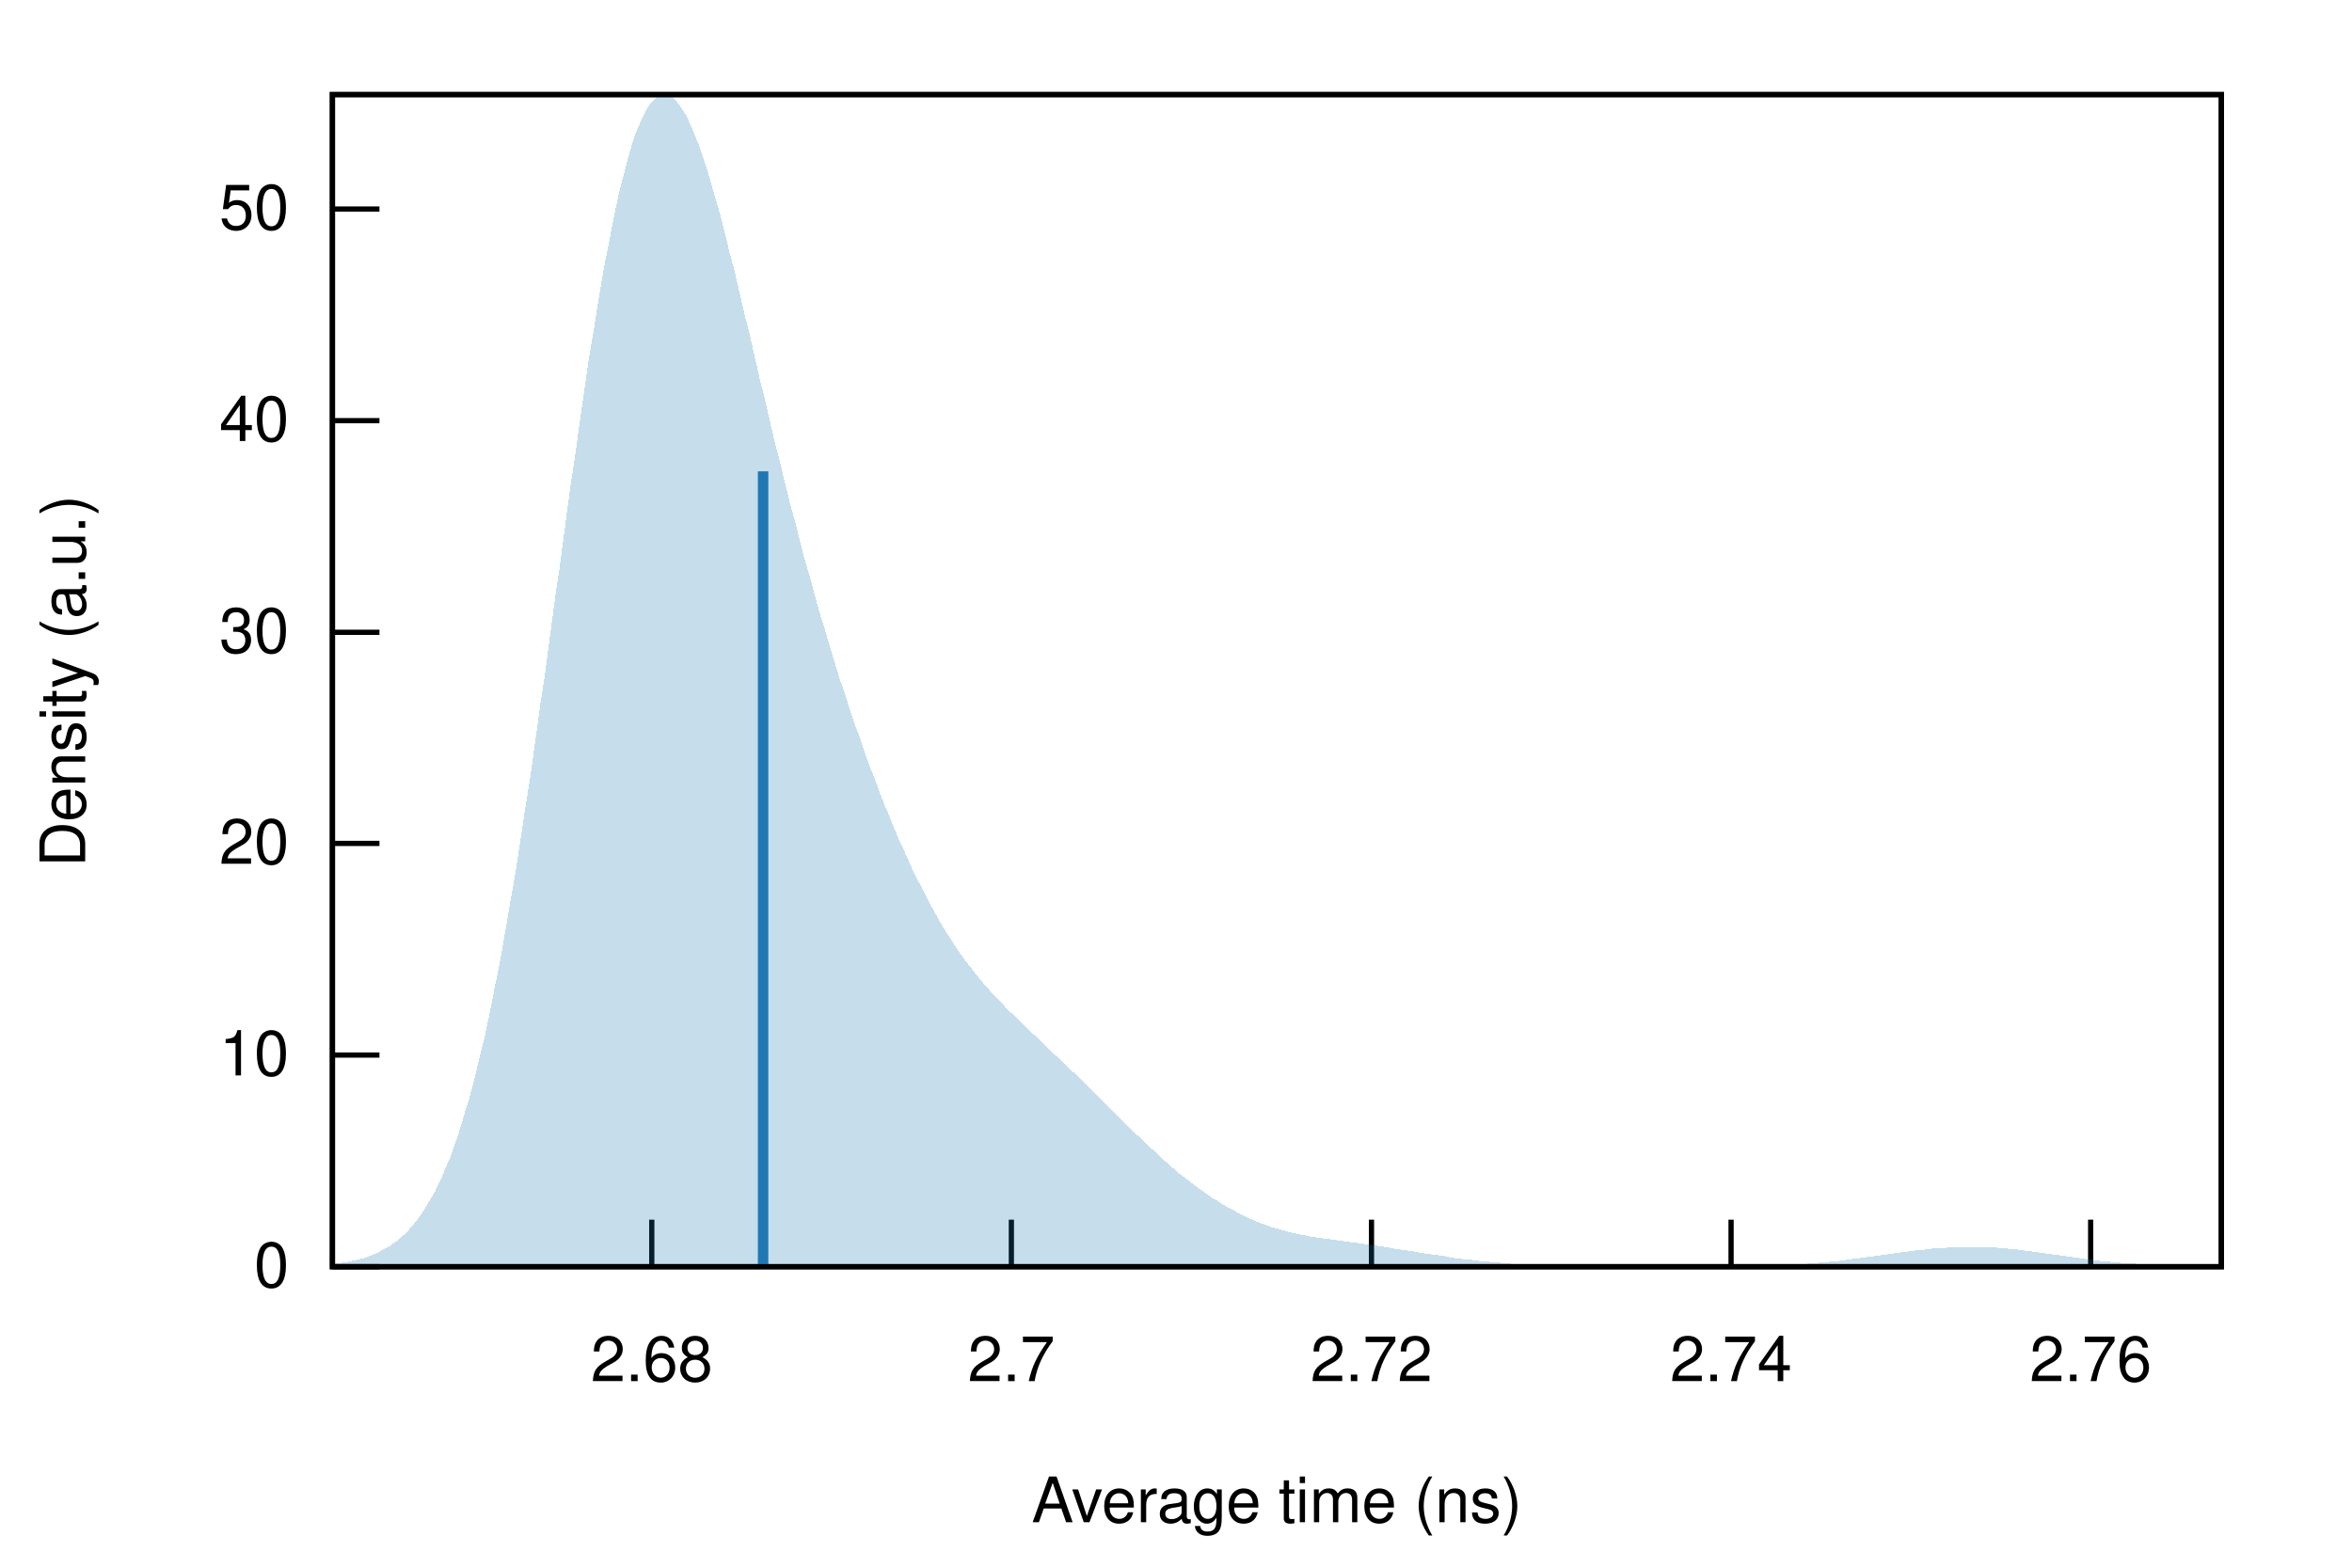
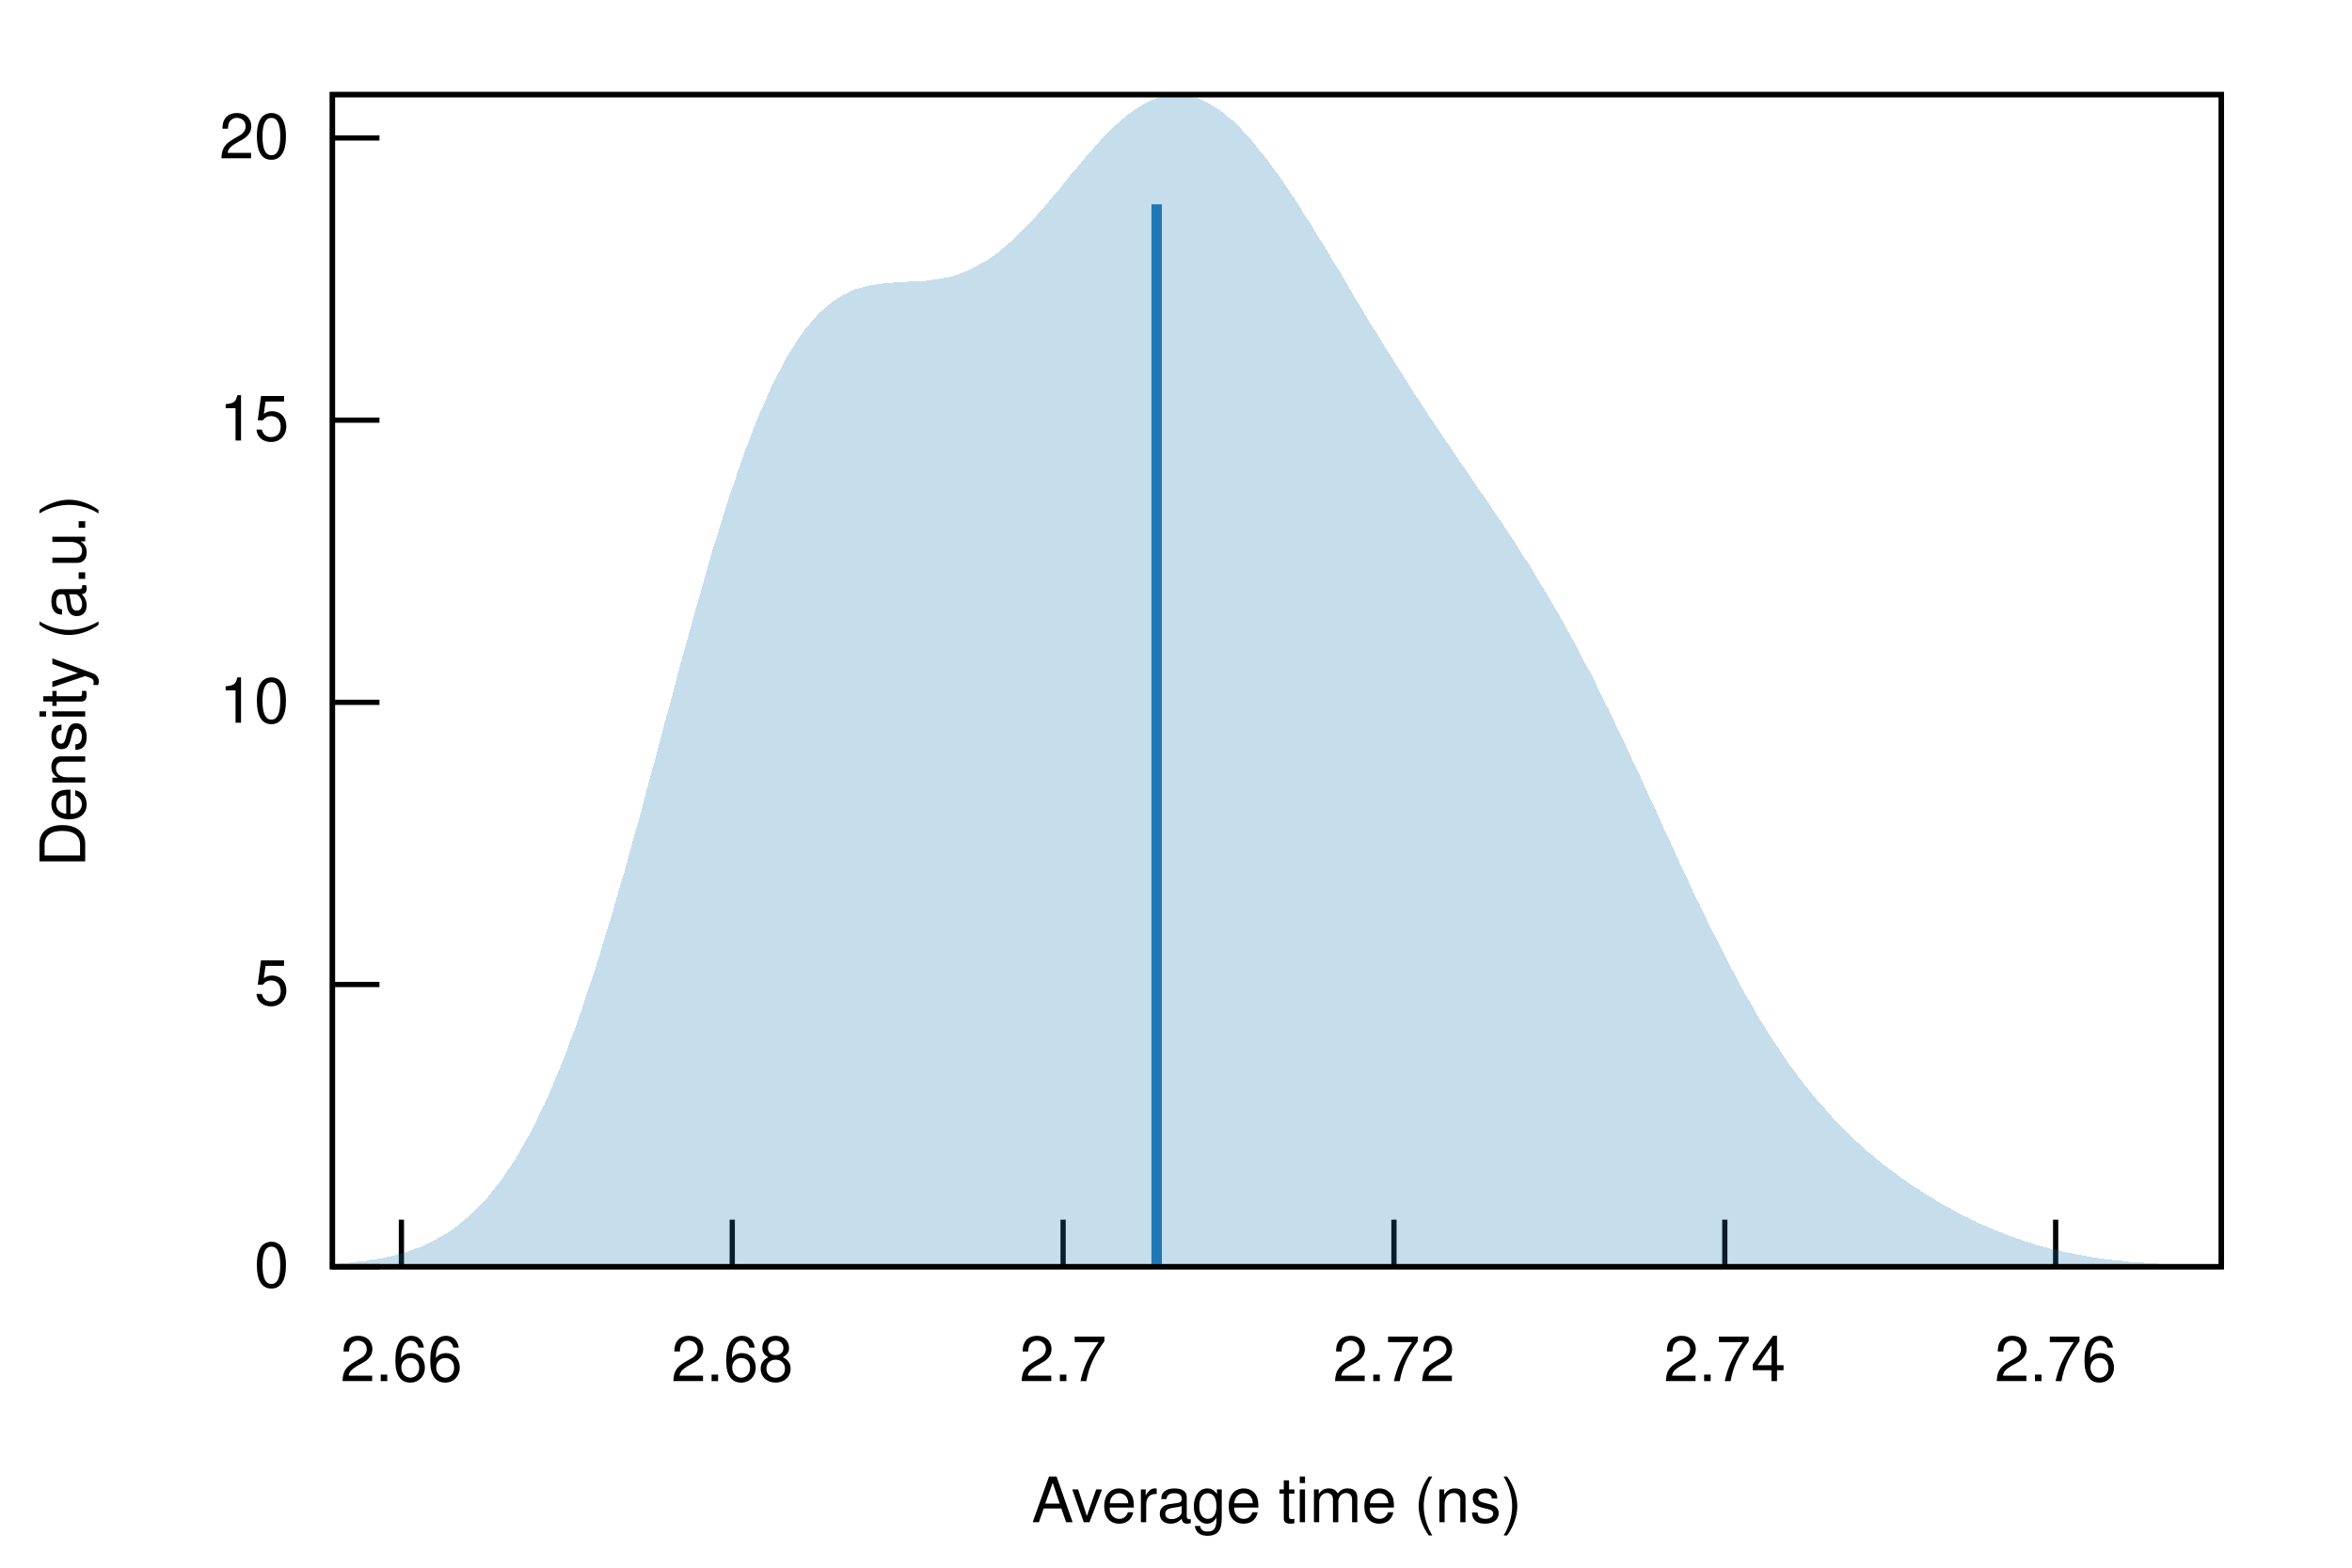
<svg xmlns="http://www.w3.org/2000/svg" xmlns:xlink="http://www.w3.org/1999/xlink" viewBox="0 0 450 300">
  <g id="gnuplot_canvas">
    <rect x="0" y="0" width="450" height="300" fill="none" />
    <defs>
      <circle id="gpDot" r="0.5" stroke-width="0.5" />
      <path id="gpPt0" stroke-width="0.222" stroke="currentColor" d="M-1,0 h2 M0,-1 v2" />
      <path id="gpPt1" stroke-width="0.222" stroke="currentColor" d="M-1,-1 L1,1 M1,-1 L-1,1" />
      <path id="gpPt2" stroke-width="0.222" stroke="currentColor" d="M-1,0 L1,0 M0,-1 L0,1 M-1,-1 L1,1 M-1,1 L1,-1" />
      <rect id="gpPt3" stroke-width="0.222" stroke="currentColor" x="-1" y="-1" width="2" height="2" />
      <rect id="gpPt4" stroke-width="0.222" stroke="currentColor" fill="currentColor" x="-1" y="-1" width="2" height="2" />
      <circle id="gpPt5" stroke-width="0.222" stroke="currentColor" cx="0" cy="0" r="1" />
      <use xlink:href="#gpPt5" id="gpPt6" fill="currentColor" stroke="none" />
      <path id="gpPt7" stroke-width="0.222" stroke="currentColor" d="M0,-1.33 L-1.33,0.67 L1.33,0.67 z" />
      <use xlink:href="#gpPt7" id="gpPt8" fill="currentColor" stroke="none" />
      <use xlink:href="#gpPt7" id="gpPt9" stroke="currentColor" transform="rotate(180)" />
      <use xlink:href="#gpPt9" id="gpPt10" fill="currentColor" stroke="none" />
      <use xlink:href="#gpPt3" id="gpPt11" stroke="currentColor" transform="rotate(45)" />
      <use xlink:href="#gpPt11" id="gpPt12" fill="currentColor" stroke="none" />
      <path id="gpPt13" stroke-width="0.222" stroke="currentColor" d="M0,1.330 L1.265,0.411 L0.782,-1.067 L-0.782,-1.076 L-1.265,0.411 z" />
      <use xlink:href="#gpPt13" id="gpPt14" fill="currentColor" stroke="none" />
      <filter id="textbox" filterUnits="objectBoundingBox" x="0" y="0" height="1" width="1">
        <feFlood flood-color="white" flood-opacity="1" result="bgnd" />
        <feComposite in="SourceGraphic" in2="bgnd" operator="atop" />
      </filter>
      <filter id="greybox" filterUnits="objectBoundingBox" x="0" y="0" height="1" width="1">
        <feFlood flood-color="lightgrey" flood-opacity="1" result="grey" />
        <feComposite in="SourceGraphic" in2="grey" operator="atop" />
      </filter>
    </defs>
    <g fill="none" color="white" stroke="currentColor" stroke-width="1.00" stroke-linecap="butt" stroke-linejoin="miter">
</g>
    <g fill="none" color="black" stroke="currentColor" stroke-width="1.00" stroke-linecap="butt" stroke-linejoin="miter">
      <path stroke="black" d="M63.6,242.4 L72.6,242.4  " />
      <g transform="translate(55.3,246.3)" stroke="none" fill="black" font-family="Helvetica" font-size="12.00" text-anchor="end">
        <text>
          <tspan font-family="Helvetica"> 0</tspan>
        </text>
      </g>
    </g>
    <g fill="none" color="black" stroke="currentColor" stroke-width="1.00" stroke-linecap="butt" stroke-linejoin="miter">
-       <path stroke="black" d="M63.6,201.9 L72.6,201.9  " />
-       <g transform="translate(55.3,205.8)" stroke="none" fill="black" font-family="Helvetica" font-size="12.00" text-anchor="end">
+       <path stroke="black" d="M63.6,188.4 L72.6,188.4  " />
+       <g transform="translate(55.3,192.3)" stroke="none" fill="black" font-family="Helvetica" font-size="12.00" text-anchor="end">
+         <text>
+           <tspan font-family="Helvetica"> 5</tspan>
+         </text>
+       </g>
+     </g>
+     <g fill="none" color="black" stroke="currentColor" stroke-width="1.00" stroke-linecap="butt" stroke-linejoin="miter">
+       <path stroke="black" d="M63.6,134.4 L72.6,134.4  " />
+       <g transform="translate(55.3,138.3)" stroke="none" fill="black" font-family="Helvetica" font-size="12.00" text-anchor="end">
        <text>
          <tspan font-family="Helvetica"> 10</tspan>
        </text>
      </g>
    </g>
    <g fill="none" color="black" stroke="currentColor" stroke-width="1.00" stroke-linecap="butt" stroke-linejoin="miter">
-       <path stroke="black" d="M63.6,161.4 L72.6,161.4  " />
-       <g transform="translate(55.3,165.3)" stroke="none" fill="black" font-family="Helvetica" font-size="12.00" text-anchor="end">
+       <path stroke="black" d="M63.6,80.4 L72.6,80.4  " />
+       <g transform="translate(55.3,84.3)" stroke="none" fill="black" font-family="Helvetica" font-size="12.00" text-anchor="end">
+         <text>
+           <tspan font-family="Helvetica"> 15</tspan>
+         </text>
+       </g>
+     </g>
+     <g fill="none" color="black" stroke="currentColor" stroke-width="1.00" stroke-linecap="butt" stroke-linejoin="miter">
+       <path stroke="black" d="M63.6,26.4 L72.6,26.4  " />
+       <g transform="translate(55.3,30.3)" stroke="none" fill="black" font-family="Helvetica" font-size="12.00" text-anchor="end">
        <text>
          <tspan font-family="Helvetica"> 20</tspan>
        </text>
      </g>
    </g>
    <g fill="none" color="black" stroke="currentColor" stroke-width="1.00" stroke-linecap="butt" stroke-linejoin="miter">
-       <path stroke="black" d="M63.6,121.0 L72.6,121.0  " />
-       <g transform="translate(55.3,124.9)" stroke="none" fill="black" font-family="Helvetica" font-size="12.00" text-anchor="end">
+       <path stroke="black" d="M76.8,242.4 L76.8,233.4  " />
+       <g transform="translate(76.8,264.3)" stroke="none" fill="black" font-family="Helvetica" font-size="12.00" text-anchor="middle">
        <text>
-           <tspan font-family="Helvetica"> 30</tspan>
+           <tspan font-family="Helvetica"> 2.66</tspan>
        </text>
      </g>
    </g>
    <g fill="none" color="black" stroke="currentColor" stroke-width="1.00" stroke-linecap="butt" stroke-linejoin="miter">
-       <path stroke="black" d="M63.6,80.5 L72.6,80.5  " />
-       <g transform="translate(55.3,84.4)" stroke="none" fill="black" font-family="Helvetica" font-size="12.00" text-anchor="end">
-         <text>
-           <tspan font-family="Helvetica"> 40</tspan>
-         </text>
-       </g>
-     </g>
-     <g fill="none" color="black" stroke="currentColor" stroke-width="1.00" stroke-linecap="butt" stroke-linejoin="miter">
-       <path stroke="black" d="M63.6,40.0 L72.6,40.0  " />
-       <g transform="translate(55.3,43.9)" stroke="none" fill="black" font-family="Helvetica" font-size="12.00" text-anchor="end">
-         <text>
-           <tspan font-family="Helvetica"> 50</tspan>
-         </text>
-       </g>
-     </g>
-     <g fill="none" color="black" stroke="currentColor" stroke-width="1.00" stroke-linecap="butt" stroke-linejoin="miter">
-       <path stroke="black" d="M124.7,242.4 L124.7,233.4  " />
-       <g transform="translate(124.7,264.3)" stroke="none" fill="black" font-family="Helvetica" font-size="12.00" text-anchor="middle">
+       <path stroke="black" d="M140.1,242.4 L140.1,233.4  " />
+       <g transform="translate(140.1,264.3)" stroke="none" fill="black" font-family="Helvetica" font-size="12.00" text-anchor="middle">
        <text>
          <tspan font-family="Helvetica"> 2.68</tspan>
        </text>
      </g>
    </g>
    <g fill="none" color="black" stroke="currentColor" stroke-width="1.00" stroke-linecap="butt" stroke-linejoin="miter">
-       <path stroke="black" d="M193.5,242.4 L193.5,233.4  " />
-       <g transform="translate(193.5,264.3)" stroke="none" fill="black" font-family="Helvetica" font-size="12.00" text-anchor="middle">
+       <path stroke="black" d="M203.4,242.4 L203.4,233.4  " />
+       <g transform="translate(203.4,264.3)" stroke="none" fill="black" font-family="Helvetica" font-size="12.00" text-anchor="middle">
        <text>
          <tspan font-family="Helvetica"> 2.7</tspan>
        </text>
      </g>
    </g>
    <g fill="none" color="black" stroke="currentColor" stroke-width="1.00" stroke-linecap="butt" stroke-linejoin="miter">
-       <path stroke="black" d="M262.4,242.4 L262.4,233.4  " />
-       <g transform="translate(262.4,264.3)" stroke="none" fill="black" font-family="Helvetica" font-size="12.00" text-anchor="middle">
+       <path stroke="black" d="M266.7,242.4 L266.7,233.4  " />
+       <g transform="translate(266.7,264.3)" stroke="none" fill="black" font-family="Helvetica" font-size="12.00" text-anchor="middle">
        <text>
          <tspan font-family="Helvetica"> 2.72</tspan>
        </text>
      </g>
    </g>
    <g fill="none" color="black" stroke="currentColor" stroke-width="1.00" stroke-linecap="butt" stroke-linejoin="miter">
-       <path stroke="black" d="M331.2,242.4 L331.2,233.4  " />
-       <g transform="translate(331.2,264.3)" stroke="none" fill="black" font-family="Helvetica" font-size="12.00" text-anchor="middle">
+       <path stroke="black" d="M330.0,242.4 L330.0,233.4  " />
+       <g transform="translate(330.0,264.3)" stroke="none" fill="black" font-family="Helvetica" font-size="12.00" text-anchor="middle">
        <text>
          <tspan font-family="Helvetica"> 2.74</tspan>
        </text>
      </g>
    </g>
    <g fill="none" color="black" stroke="currentColor" stroke-width="1.00" stroke-linecap="butt" stroke-linejoin="miter">
-       <path stroke="black" d="M400.0,242.4 L400.0,233.4  " />
-       <g transform="translate(400.0,264.3)" stroke="none" fill="black" font-family="Helvetica" font-size="12.00" text-anchor="middle">
+       <path stroke="black" d="M393.3,242.4 L393.3,233.4  " />
+       <g transform="translate(393.3,264.3)" stroke="none" fill="black" font-family="Helvetica" font-size="12.00" text-anchor="middle">
        <text>
          <tspan font-family="Helvetica"> 2.76</tspan>
        </text>
      </g>
    </g>
    <g fill="none" color="black" stroke="currentColor" stroke-width="1.00" stroke-linecap="butt" stroke-linejoin="miter">
</g>
    <g fill="none" color="black" stroke="currentColor" stroke-width="1.00" stroke-linecap="butt" stroke-linejoin="miter">
      <path stroke="black" d="M63.6,18.1 L63.6,242.4 L425.0,242.4 L425.0,18.1 L63.6,18.1 Z  " />
    </g>
    <g fill="none" color="black" stroke="currentColor" stroke-width="1.00" stroke-linecap="butt" stroke-linejoin="miter">
      <g transform="translate(16.3,130.3) rotate(270)" stroke="none" fill="black" font-family="Helvetica" font-size="12.00" text-anchor="middle">
        <text>
          <tspan font-family="Helvetica">Density (a.u.)</tspan>
        </text>
      </g>
    </g>
    <g fill="none" color="black" stroke="currentColor" stroke-width="1.00" stroke-linecap="butt" stroke-linejoin="miter">
      <g transform="translate(244.3,291.3)" stroke="none" fill="black" font-family="Helvetica" font-size="12.00" text-anchor="middle">
        <text>
          <tspan font-family="Helvetica">Average time (ns)</tspan>
        </text>
      </g>
    </g>
    <g fill="none" color="black" stroke="currentColor" stroke-width="1.00" stroke-linecap="butt" stroke-linejoin="miter">
</g>
    <g id="gnuplot_plot_1">
      <g fill="none" color="black" stroke="currentColor" stroke-width="1.00" stroke-linecap="butt" stroke-linejoin="miter">
        <g stroke="none" shape-rendering="crispEdges">
-           <polygon fill="rgb( 31, 120, 180)" fill-opacity="0.25" points="63.6,241.9 64.3,241.8 65.0,241.7 65.8,241.6 66.5,241.5 67.2,241.3 67.9,241.2 68.7,241.0 69.4,240.8 70.1,240.6 70.8,240.3 71.6,240.0 72.3,239.7 73.0,239.3 73.7,238.9 74.5,238.5 75.2,238.0 75.9,237.5 76.6,236.8 77.4,236.2 78.1,235.5 78.8,234.7 79.5,233.8 80.3,232.8 81.0,231.8 81.7,230.6 82.4,229.4 83.2,228.1 83.9,226.6 84.6,225.1 85.3,223.4 86.1,221.6 86.8,219.6 87.5,217.6 88.2,215.4 88.9,213.0 89.7,210.5 90.4,207.9 91.1,205.1 91.8,202.1 92.6,199.0 93.3,195.7 94.0,192.3 94.7,188.7 95.5,184.9 96.2,181.0 96.9,176.9 97.6,172.7 98.4,168.4 99.1,163.9 99.8,159.3 100.5,154.6 101.3,149.7 102.0,144.8 102.7,139.8 103.4,134.6 104.2,129.5 104.9,124.2 105.6,119.0 106.3,113.7 107.1,108.4 107.8,103.1 108.5,97.8 109.2,92.6 110.0,87.5 110.7,82.4 111.4,77.4 112.1,72.5 112.8,67.8 113.6,63.2 114.3,58.7 115.0,54.5 115.7,50.4 116.5,46.5 117.2,42.8 117.9,39.4 118.6,36.2 119.4,33.2 120.1,30.5 120.8,28.0 121.5,25.8 122.3,23.9 123.0,22.3 123.7,20.9 124.4,19.8 125.2,19.0 125.9,18.4 126.6,18.1 127.3,18.1 128.1,18.3 128.8,18.8 129.5,19.5 130.2,20.4 131.0,21.6 131.7,23.0 132.4,24.5 133.1,26.3 133.9,28.2 134.6,30.3 135.3,32.5 136.0,34.9 136.7,37.4 137.5,40.0 138.2,42.7 138.9,45.5 139.6,48.4 140.4,51.3 141.1,54.3 141.8,57.3 142.5,60.4 143.3,63.4 144.0,66.5 144.7,69.6 145.4,72.7 146.2,75.8 146.9,78.8 147.6,81.9 148.3,84.9 149.1,87.8 149.8,90.8 150.5,93.7 151.2,96.6 152.0,99.4 152.7,102.2 153.4,104.9 154.1,107.6 154.9,110.2 155.6,112.8 156.3,115.4 157.0,117.9 157.8,120.4 158.5,122.8 159.2,125.1 159.9,127.5 160.6,129.8 161.4,132.0 162.1,134.2 162.8,136.4 163.5,138.5 164.3,140.6 165.0,142.7 165.7,144.7 166.4,146.7 167.2,148.6 167.9,150.5 168.6,152.4 169.3,154.2 170.1,156.0 170.8,157.8 171.5,159.5 172.2,161.2 173.0,162.8 173.7,164.4 174.4,166.0 175.1,167.5 175.9,169.0 176.6,170.4 177.3,171.8 178.0,173.2 178.8,174.5 179.5,175.8 180.2,177.0 180.9,178.2 181.7,179.4 182.4,180.5 183.1,181.6 183.8,182.6 184.5,183.6 185.3,184.6 186.0,185.5 186.7,186.4 187.4,187.3 188.2,188.2 188.9,189.0 189.6,189.8 190.3,190.6 191.1,191.4 191.8,192.1 192.5,192.9 193.2,193.6 194.0,194.3 194.7,195.0 195.4,195.7 196.1,196.4 196.9,197.1 197.6,197.8 198.3,198.4 199.0,199.1 199.8,199.8 200.5,200.5 201.2,201.2 201.9,201.9 202.7,202.6 203.4,203.3 204.1,204.0 204.8,204.7 205.6,205.4 206.3,206.1 207.0,206.8 207.7,207.5 208.4,208.2 209.2,208.9 209.9,209.7 210.6,210.4 211.3,211.1 212.1,211.8 212.8,212.6 213.5,213.3 214.2,214.0 215.0,214.7 215.7,215.4 216.4,216.1 217.1,216.8 217.9,217.5 218.6,218.2 219.3,218.9 220.0,219.6 220.8,220.2 221.5,220.9 222.2,221.6 222.9,222.2 223.7,222.8 224.4,223.5 225.1,224.1 225.8,224.7 226.6,225.3 227.3,225.8 228.0,226.4 228.7,226.9 229.5,227.5 230.2,228.0 230.9,228.5 231.6,229.0 232.3,229.5 233.1,229.9 233.8,230.4 234.5,230.8 235.2,231.2 236.0,231.6 236.7,232.0 237.4,232.4 238.1,232.7 238.9,233.1 239.6,233.4 240.3,233.7 241.0,234.0 241.8,234.3 242.5,234.5 243.2,234.8 243.9,235.0 244.7,235.2 245.4,235.4 246.1,235.6 246.8,235.8 247.6,236.0 248.3,236.1 249.0,236.3 249.7,236.4 250.5,236.6 251.2,236.7 251.9,236.8 252.6,236.9 253.4,237.0 254.1,237.1 254.8,237.2 255.5,237.3 256.3,237.4 257.0,237.5 257.7,237.6 258.4,237.7 259.1,237.8 259.9,237.9 260.6,238.0 261.3,238.1 262.0,238.2 262.8,238.3 263.5,238.4 264.2,238.5 264.9,238.6 265.7,238.7 266.4,238.9 267.1,239.0 267.8,239.1 268.6,239.2 269.3,239.3 270.0,239.4 270.7,239.5 271.5,239.7 272.2,239.8 272.9,239.9 273.6,240.0 274.4,240.1 275.1,240.2 275.8,240.3 276.5,240.4 277.3,240.6 278.0,240.7 278.7,240.8 279.4,240.9 280.2,241.0 280.9,241.0 281.6,241.1 282.3,241.2 283.0,241.3 283.8,241.4 284.5,241.4 285.2,241.5 285.9,241.6 286.7,241.6 287.4,241.7 288.1,241.8 288.8,241.8 289.6,241.9 290.3,241.9 291.0,242.0 291.7,242.0 292.5,242.0 293.2,242.1 293.9,242.1 294.6,242.1 295.4,242.2 296.1,242.2 296.8,242.2 297.5,242.2 298.3,242.2 299.0,242.3 299.7,242.3 300.4,242.3 301.2,242.3 301.9,242.3 302.6,242.3 303.3,242.3 304.1,242.3 304.8,242.3 305.5,242.4 306.2,242.4 306.9,242.4 307.7,242.4 308.4,242.4 309.1,242.4 309.8,242.4 310.6,242.4 311.3,242.4 312.0,242.4 312.7,242.4 313.5,242.4 314.2,242.4 314.9,242.4 315.6,242.4 316.4,242.4 317.1,242.4 317.8,242.4 318.5,242.4 319.3,242.4 320.0,242.4 320.7,242.4 321.4,242.4 322.2,242.4 322.9,242.4 323.6,242.4 324.3,242.4 325.1,242.4 325.8,242.4 326.5,242.4 327.2,242.4 328.0,242.4 328.7,242.4 329.4,242.4 330.1,242.3 330.8,242.3 331.6,242.3 332.3,242.3 333.0,242.3 333.7,242.3 334.5,242.3 335.2,242.3 335.9,242.3 336.6,242.2 337.4,242.2 338.1,242.2 338.8,242.2 339.5,242.1 340.3,242.1 341.0,242.1 341.7,242.1 342.4,242.0 343.2,242.0 343.9,241.9 344.6,241.9 345.3,241.9 346.1,241.8 346.8,241.7 347.5,241.7 348.2,241.6 349.0,241.6 349.7,241.5 350.4,241.4 351.1,241.4 351.9,241.3 352.6,241.2 353.3,241.1 354.0,241.0 354.7,240.9 355.5,240.8 356.2,240.7 356.9,240.6 357.6,240.5 358.4,240.4 359.1,240.3 359.8,240.2 360.5,240.1 361.3,240.0 362.0,239.9 362.7,239.8 363.4,239.7 364.2,239.6 364.9,239.5 365.6,239.4 366.3,239.3 367.1,239.2 367.8,239.2 368.5,239.1 369.2,239.0 370.0,238.9 370.7,238.9 371.4,238.8 372.1,238.8 372.9,238.7 373.6,238.7 374.3,238.6 375.0,238.6 375.8,238.6 376.5,238.6 377.2,238.6 377.9,238.6 378.6,238.6 379.4,238.6 380.1,238.7 380.8,238.7 381.5,238.7 382.3,238.8 383.0,238.9 383.7,238.9 384.4,239.0 385.2,239.1 385.9,239.1 386.6,239.2 387.3,239.3 388.1,239.4 388.8,239.5 389.5,239.6 390.2,239.7 391.0,239.8 391.7,239.9 392.4,240.0 393.1,240.1 393.9,240.2 394.6,240.3 395.3,240.4 396.0,240.5 396.8,240.6 397.5,240.7 398.2,240.8 398.9,240.9 399.7,241.0 400.4,241.1 401.1,241.2 401.8,241.3 402.5,241.3 403.3,241.4 404.0,241.5 404.7,241.6 405.4,241.6 406.2,241.7 406.9,241.7 407.6,241.8 408.3,241.8 409.1,241.9 409.8,241.9 410.5,242.0 411.2,242.0 412.0,242.1 412.7,242.1 413.4,242.1 414.1,242.1 414.9,242.2 415.6,242.2 416.3,242.2 417.0,242.2 417.8,242.3 418.5,242.3 419.2,242.3 419.9,242.3 420.7,242.3 421.4,242.3 422.1,242.3 422.8,242.3 423.6,242.3 424.3,242.4 425.0,242.4 425.0,242.4 424.3,242.4 423.6,242.4 422.8,242.4 422.1,242.4 421.4,242.4 420.7,242.4 419.9,242.4 419.2,242.4 418.5,242.4 417.8,242.4 417.0,242.4 416.3,242.4 415.6,242.4 414.9,242.4 414.1,242.4 413.4,242.4 412.7,242.4 412.0,242.4 411.2,242.4 410.5,242.4 409.8,242.4 409.1,242.4 408.3,242.4 407.6,242.4 406.9,242.4 406.2,242.4 405.4,242.4 404.7,242.4 404.0,242.4 403.3,242.4 402.5,242.4 401.8,242.4 401.1,242.4 400.4,242.4 399.7,242.4 398.9,242.4 398.2,242.4 397.5,242.4 396.8,242.4 396.0,242.4 395.3,242.4 394.6,242.4 393.9,242.4 393.1,242.4 392.4,242.4 391.7,242.4 391.0,242.4 390.2,242.4 389.5,242.4 388.8,242.4 388.1,242.4 387.3,242.4 386.6,242.4 385.9,242.4 385.2,242.4 384.4,242.4 383.7,242.4 383.0,242.4 382.3,242.4 381.5,242.4 380.8,242.4 380.1,242.4 379.4,242.4 378.6,242.4 377.9,242.4 377.2,242.4 376.5,242.4 375.8,242.4 375.0,242.4 374.3,242.4 373.6,242.4 372.9,242.4 372.1,242.4 371.4,242.4 370.7,242.4 370.0,242.4 369.2,242.4 368.5,242.4 367.8,242.4 367.1,242.4 366.3,242.4 365.6,242.4 364.9,242.4 364.2,242.4 363.4,242.4 362.7,242.4 362.0,242.4 361.3,242.4 360.5,242.4 359.8,242.4 359.1,242.4 358.4,242.4 357.6,242.4 356.9,242.4 356.2,242.4 355.5,242.4 354.7,242.4 354.0,242.4 353.3,242.4 352.6,242.4 351.9,242.4 351.1,242.4 350.4,242.4 349.7,242.4 349.0,242.4 348.2,242.4 347.5,242.4 346.8,242.4 346.1,242.4 345.3,242.4 344.6,242.4 343.9,242.4 343.2,242.4 342.4,242.4 341.7,242.4 341.0,242.4 340.3,242.4 339.5,242.4 338.8,242.4 338.1,242.4 337.4,242.4 336.6,242.4 335.9,242.4 335.2,242.4 334.5,242.4 333.7,242.4 333.0,242.4 332.3,242.4 331.6,242.4 330.8,242.4 330.1,242.4 329.4,242.4 328.7,242.4 328.0,242.4 327.2,242.4 326.5,242.4 325.8,242.4 325.1,242.4 324.3,242.4 323.6,242.4 322.9,242.4 322.2,242.4 321.4,242.4 320.7,242.4 320.0,242.4 319.3,242.4 318.5,242.4 317.8,242.4 317.1,242.4 316.4,242.4 315.6,242.4 314.9,242.4 314.2,242.4 313.5,242.4 312.7,242.4 312.0,242.4 311.3,242.4 310.6,242.4 309.8,242.4 309.1,242.4 308.4,242.4 307.7,242.4 306.9,242.4 306.2,242.4 305.5,242.4 304.8,242.4 304.1,242.4 303.3,242.4 302.6,242.4 301.9,242.4 301.2,242.4 300.4,242.4 299.7,242.4 299.0,242.4 298.3,242.4 297.5,242.4 296.8,242.4 296.1,242.4 295.4,242.4 294.6,242.4 293.9,242.4 293.2,242.4 292.5,242.4 291.7,242.4 291.0,242.4 290.3,242.4 289.6,242.4 288.8,242.4 288.1,242.4 287.4,242.4 286.7,242.4 285.9,242.4 285.2,242.4 284.5,242.4 283.8,242.4 283.0,242.4 282.3,242.4 281.6,242.4 280.9,242.4 280.2,242.4 279.4,242.4 278.7,242.4 278.0,242.4 277.3,242.4 276.5,242.4 275.8,242.4 275.1,242.4 274.4,242.4 273.6,242.4 272.9,242.4 272.2,242.4 271.5,242.4 270.7,242.4 270.0,242.4 269.3,242.4 268.6,242.4 267.8,242.4 267.1,242.4 266.4,242.4 265.7,242.4 264.9,242.4 264.2,242.4 263.5,242.4 262.8,242.4 262.0,242.4 261.3,242.4 260.6,242.4 259.9,242.4 259.1,242.4 258.4,242.4 257.7,242.4 257.0,242.4 256.3,242.4 255.5,242.4 254.8,242.4 254.1,242.4 253.4,242.4 252.6,242.4 251.9,242.4 251.2,242.4 250.5,242.4 249.7,242.4 249.0,242.4 248.3,242.4 247.6,242.4 246.8,242.4 246.1,242.4 245.4,242.4 244.7,242.4 243.9,242.4 243.2,242.4 242.5,242.4 241.8,242.4 241.0,242.4 240.3,242.4 239.6,242.4 238.9,242.4 238.1,242.4 237.4,242.4 236.7,242.4 236.0,242.4 235.2,242.4 234.5,242.4 233.8,242.4 233.1,242.4 232.3,242.4 231.6,242.4 230.9,242.4 230.2,242.4 229.5,242.4 228.7,242.4 228.0,242.4 227.3,242.4 226.6,242.4 225.8,242.4 225.1,242.4 224.4,242.4 223.7,242.4 222.9,242.4 222.2,242.4 221.5,242.4 220.8,242.4 220.0,242.4 219.3,242.4 218.6,242.4 217.9,242.4 217.1,242.4 216.4,242.4 215.7,242.4 215.0,242.4 214.2,242.4 213.5,242.4 212.8,242.4 212.1,242.4 211.3,242.4 210.6,242.4 209.9,242.4 209.2,242.4 208.4,242.4 207.7,242.4 207.0,242.4 206.3,242.4 205.6,242.4 204.8,242.4 204.1,242.4 203.4,242.4 202.7,242.4 201.9,242.4 201.2,242.4 200.5,242.4 199.8,242.4 199.0,242.4 198.3,242.4 197.6,242.4 196.9,242.4 196.1,242.4 195.4,242.4 194.7,242.4 194.0,242.4 193.2,242.4 192.5,242.4 191.8,242.4 191.1,242.4 190.3,242.4 189.6,242.4 188.9,242.4 188.2,242.4 187.4,242.4 186.7,242.4 186.0,242.4 185.3,242.4 184.5,242.4 183.8,242.4 183.1,242.4 182.4,242.4 181.7,242.4 180.9,242.4 180.2,242.4 179.5,242.4 178.8,242.4 178.0,242.4 177.3,242.4 176.6,242.4 175.9,242.4 175.1,242.4 174.4,242.4 173.7,242.4 173.0,242.4 172.2,242.4 171.5,242.4 170.8,242.4 170.1,242.4 169.3,242.4 168.6,242.4 167.9,242.4 167.2,242.4 166.4,242.4 165.7,242.4 165.0,242.4 164.3,242.4 163.5,242.4 162.8,242.4 162.1,242.4 161.4,242.4 160.6,242.4 159.9,242.4 159.2,242.4 158.5,242.4 157.8,242.4 157.0,242.4 156.3,242.4 155.6,242.4 154.9,242.4 154.1,242.4 153.4,242.4 152.7,242.4 152.0,242.4 151.2,242.4 150.5,242.4 149.8,242.4 149.1,242.4 148.3,242.4 147.6,242.4 146.9,242.4 146.2,242.4 145.4,242.4 144.7,242.4 144.0,242.4 143.3,242.4 142.5,242.4 141.8,242.4 141.1,242.4 140.4,242.4 139.6,242.4 138.9,242.4 138.2,242.4 137.5,242.4 136.7,242.4 136.0,242.4 135.3,242.4 134.6,242.4 133.9,242.4 133.1,242.4 132.4,242.4 131.7,242.4 131.0,242.4 130.2,242.4 129.5,242.4 128.8,242.4 128.1,242.4 127.3,242.4 126.6,242.4 125.9,242.4 125.2,242.4 124.4,242.4 123.7,242.4 123.0,242.4 122.3,242.4 121.5,242.4 120.8,242.4 120.1,242.4 119.4,242.4 118.6,242.4 117.9,242.4 117.2,242.4 116.5,242.4 115.7,242.4 115.0,242.4 114.3,242.4 113.6,242.4 112.8,242.4 112.1,242.4 111.4,242.4 110.7,242.4 110.0,242.4 109.2,242.4 108.5,242.4 107.8,242.4 107.1,242.4 106.3,242.4 105.6,242.4 104.9,242.4 104.2,242.4 103.4,242.4 102.7,242.4 102.0,242.4 101.3,242.4 100.5,242.4 99.8,242.4 99.1,242.4 98.4,242.4 97.6,242.4 96.9,242.4 96.2,242.4 95.5,242.4 94.7,242.4 94.0,242.4 93.3,242.4 92.6,242.4 91.8,242.4 91.1,242.4 90.4,242.4 89.7,242.4 88.9,242.4 88.2,242.4 87.5,242.4 86.8,242.4 86.1,242.4 85.3,242.4 84.6,242.4 83.9,242.4 83.2,242.4 82.4,242.4 81.7,242.4 81.0,242.4 80.3,242.4 79.5,242.4 78.8,242.4 78.1,242.4 77.4,242.4 76.6,242.4 75.9,242.4 75.2,242.4 74.5,242.4 73.7,242.4 73.0,242.4 72.3,242.4 71.6,242.4 70.8,242.4 70.1,242.4 69.4,242.4 68.7,242.4 67.9,242.4 67.2,242.4 66.5,242.4 65.8,242.4 65.0,242.4 64.3,242.4 63.6,242.4 " />
+           <polygon fill="rgb( 31, 120, 180)" fill-opacity="0.25" points="63.6,241.9 64.3,241.9 65.0,241.8 65.8,241.7 66.5,241.7 67.2,241.6 67.9,241.5 68.7,241.4 69.4,241.4 70.1,241.3 70.8,241.1 71.6,241.0 72.3,240.9 73.0,240.8 73.7,240.6 74.5,240.5 75.2,240.3 75.9,240.1 76.6,239.9 77.4,239.7 78.1,239.5 78.8,239.2 79.5,238.9 80.3,238.7 81.0,238.4 81.7,238.0 82.4,237.7 83.2,237.3 83.9,236.9 84.6,236.5 85.3,236.1 86.1,235.6 86.8,235.1 87.5,234.6 88.2,234.0 88.9,233.4 89.7,232.8 90.4,232.1 91.1,231.4 91.8,230.7 92.6,229.9 93.3,229.1 94.0,228.2 94.7,227.3 95.5,226.4 96.2,225.4 96.9,224.3 97.6,223.3 98.4,222.1 99.1,221.0 99.8,219.7 100.5,218.4 101.3,217.1 102.0,215.7 102.7,214.3 103.4,212.8 104.2,211.3 104.9,209.7 105.6,208.0 106.3,206.3 107.1,204.5 107.8,202.7 108.5,200.9 109.2,198.9 110.0,197.0 110.7,194.9 111.4,192.9 112.1,190.7 112.8,188.6 113.6,186.4 114.3,184.1 115.0,181.8 115.7,179.4 116.5,177.0 117.2,174.6 117.9,172.1 118.6,169.6 119.4,167.1 120.1,164.5 120.8,161.9 121.5,159.3 122.3,156.7 123.0,154.0 123.7,151.3 124.4,148.6 125.2,145.9 125.9,143.2 126.6,140.5 127.3,137.8 128.1,135.1 128.8,132.4 129.5,129.7 130.2,127.0 131.0,124.3 131.7,121.7 132.4,119.1 133.1,116.5 133.9,113.9 134.6,111.4 135.3,108.9 136.0,106.4 136.7,104.0 137.5,101.6 138.2,99.3 138.9,97.0 139.6,94.7 140.4,92.6 141.1,90.4 141.8,88.4 142.5,86.3 143.3,84.4 144.0,82.5 144.7,80.7 145.4,78.9 146.2,77.2 146.9,75.6 147.6,74.0 148.3,72.5 149.1,71.1 149.8,69.7 150.5,68.4 151.2,67.2 152.0,66.0 152.7,64.9 153.4,63.9 154.1,62.9 154.9,62.0 155.6,61.2 156.3,60.4 157.0,59.7 157.8,59.0 158.5,58.4 159.2,57.8 159.9,57.3 160.6,56.9 161.4,56.4 162.1,56.1 162.8,55.7 163.5,55.4 164.3,55.2 165.0,55.0 165.7,54.8 166.4,54.6 167.2,54.5 167.9,54.4 168.6,54.3 169.3,54.2 170.1,54.1 170.8,54.1 171.5,54.0 172.2,54.0 173.0,54.0 173.7,53.9 174.4,53.9 175.1,53.9 175.9,53.8 176.6,53.8 177.3,53.7 178.0,53.6 178.8,53.5 179.5,53.4 180.2,53.3 180.9,53.1 181.7,53.0 182.4,52.8 183.1,52.6 183.8,52.3 184.5,52.0 185.3,51.7 186.0,51.4 186.7,51.0 187.4,50.6 188.2,50.2 188.9,49.8 189.6,49.3 190.3,48.8 191.1,48.2 191.8,47.6 192.5,47.0 193.2,46.4 194.0,45.7 194.7,45.0 195.4,44.3 196.1,43.6 196.9,42.8 197.6,42.1 198.3,41.3 199.0,40.4 199.8,39.6 200.5,38.8 201.2,37.9 201.9,37.0 202.7,36.2 203.4,35.3 204.1,34.4 204.8,33.5 205.6,32.7 206.3,31.8 207.0,30.9 207.7,30.1 208.4,29.2 209.2,28.4 209.9,27.6 210.6,26.8 211.3,26.1 212.1,25.3 212.8,24.6 213.5,23.9 214.2,23.3 215.0,22.6 215.7,22.0 216.4,21.5 217.1,21.0 217.9,20.5 218.6,20.0 219.3,19.7 220.0,19.3 220.8,19.0 221.5,18.7 222.2,18.5 222.9,18.3 223.7,18.2 224.4,18.1 225.1,18.1 225.8,18.1 226.6,18.2 227.3,18.3 228.0,18.5 228.7,18.7 229.5,18.9 230.2,19.2 230.9,19.6 231.6,20.0 232.3,20.4 233.1,20.9 233.8,21.4 234.5,22.0 235.2,22.6 236.0,23.2 236.7,23.9 237.4,24.6 238.1,25.4 238.9,26.2 239.6,27.0 240.3,27.9 241.0,28.8 241.8,29.7 242.5,30.6 243.2,31.6 243.9,32.6 244.7,33.6 245.4,34.6 246.1,35.7 246.8,36.8 247.6,37.9 248.3,39.0 249.0,40.1 249.7,41.3 250.5,42.4 251.2,43.6 251.9,44.8 252.6,45.9 253.4,47.1 254.1,48.3 254.8,49.5 255.5,50.7 256.3,51.9 257.0,53.1 257.7,54.3 258.4,55.5 259.1,56.8 259.9,58.0 260.6,59.2 261.3,60.4 262.0,61.6 262.8,62.8 263.5,63.9 264.2,65.1 264.9,66.3 265.7,67.5 266.4,68.6 267.1,69.8 267.8,70.9 268.6,72.1 269.3,73.2 270.0,74.3 270.7,75.5 271.5,76.6 272.2,77.7 272.9,78.8 273.6,79.9 274.4,81.0 275.1,82.1 275.8,83.1 276.5,84.2 277.3,85.3 278.0,86.3 278.7,87.4 279.4,88.5 280.2,89.5 280.9,90.6 281.6,91.6 282.3,92.7 283.0,93.7 283.8,94.8 284.5,95.8 285.2,96.9 285.9,98.0 286.7,99.1 287.4,100.1 288.1,101.2 288.8,102.3 289.6,103.4 290.3,104.5 291.0,105.7 291.7,106.8 292.5,107.9 293.2,109.1 293.9,110.3 294.6,111.5 295.4,112.7 296.1,113.9 296.8,115.1 297.5,116.4 298.3,117.6 299.0,118.9 299.7,120.2 300.4,121.5 301.2,122.9 301.9,124.2 302.6,125.6 303.3,127.0 304.1,128.4 304.8,129.8 305.5,131.2 306.2,132.7 306.9,134.1 307.7,135.6 308.4,137.1 309.1,138.6 309.8,140.1 310.6,141.6 311.3,143.2 312.0,144.7 312.7,146.3 313.5,147.8 314.2,149.4 314.9,151.0 315.6,152.6 316.4,154.1 317.1,155.7 317.8,157.3 318.5,158.9 319.3,160.5 320.0,162.1 320.7,163.6 321.4,165.2 322.2,166.8 322.9,168.3 323.6,169.9 324.3,171.4 325.1,172.9 325.8,174.4 326.5,175.9 327.2,177.4 328.0,178.9 328.7,180.3 329.4,181.7 330.1,183.1 330.8,184.5 331.6,185.9 332.3,187.3 333.0,188.6 333.7,189.9 334.5,191.2 335.2,192.4 335.9,193.7 336.6,194.9 337.4,196.1 338.1,197.3 338.8,198.4 339.5,199.5 340.3,200.6 341.0,201.7 341.7,202.7 342.4,203.8 343.2,204.8 343.9,205.8 344.6,206.7 345.3,207.7 346.1,208.6 346.8,209.5 347.5,210.3 348.2,211.2 349.0,212.0 349.7,212.8 350.4,213.6 351.1,214.4 351.9,215.1 352.6,215.9 353.3,216.6 354.0,217.3 354.7,218.0 355.5,218.7 356.2,219.3 356.9,220.0 357.6,220.6 358.4,221.2 359.1,221.8 359.8,222.4 360.5,223.0 361.3,223.5 362.0,224.1 362.7,224.6 363.4,225.1 364.2,225.7 364.9,226.2 365.6,226.7 366.3,227.2 367.1,227.6 367.8,228.1 368.5,228.6 369.2,229.0 370.0,229.4 370.7,229.9 371.4,230.3 372.1,230.7 372.9,231.1 373.6,231.5 374.3,231.9 375.0,232.3 375.8,232.7 376.5,233.0 377.2,233.4 377.9,233.7 378.6,234.1 379.4,234.4 380.1,234.7 380.8,235.0 381.5,235.3 382.3,235.6 383.0,235.9 383.7,236.2 384.4,236.5 385.2,236.7 385.9,237.0 386.6,237.2 387.3,237.5 388.1,237.7 388.8,237.9 389.5,238.2 390.2,238.4 391.0,238.6 391.7,238.8 392.4,239.0 393.1,239.1 393.9,239.3 394.6,239.5 395.3,239.6 396.0,239.8 396.8,239.9 397.5,240.1 398.2,240.2 398.9,240.3 399.7,240.5 400.4,240.6 401.1,240.7 401.8,240.8 402.5,240.9 403.3,241.0 404.0,241.1 404.7,241.2 405.4,241.2 406.2,241.3 406.9,241.4 407.6,241.5 408.3,241.5 409.1,241.6 409.8,241.6 410.5,241.7 411.2,241.8 412.0,241.8 412.7,241.8 413.4,241.9 414.1,241.9 414.9,242.0 415.6,242.0 416.3,242.0 417.0,242.1 417.8,242.1 418.5,242.1 419.2,242.1 419.9,242.2 420.7,242.2 421.4,242.2 422.1,242.2 422.8,242.2 423.6,242.2 424.3,242.3 425.0,242.3 425.0,242.4 424.3,242.4 423.6,242.4 422.8,242.4 422.1,242.4 421.4,242.4 420.7,242.4 419.9,242.4 419.2,242.4 418.5,242.4 417.8,242.4 417.0,242.4 416.3,242.4 415.6,242.4 414.9,242.4 414.1,242.4 413.4,242.4 412.7,242.4 412.0,242.4 411.2,242.4 410.5,242.4 409.8,242.4 409.1,242.4 408.3,242.4 407.6,242.4 406.9,242.4 406.2,242.4 405.4,242.4 404.7,242.4 404.0,242.4 403.3,242.4 402.5,242.4 401.8,242.4 401.1,242.4 400.4,242.4 399.7,242.4 398.9,242.4 398.2,242.4 397.5,242.4 396.8,242.4 396.0,242.4 395.3,242.4 394.6,242.4 393.9,242.4 393.1,242.4 392.4,242.4 391.7,242.4 391.0,242.4 390.2,242.4 389.5,242.4 388.8,242.4 388.1,242.4 387.3,242.4 386.6,242.4 385.9,242.4 385.2,242.4 384.4,242.4 383.7,242.4 383.0,242.4 382.3,242.4 381.5,242.4 380.8,242.4 380.1,242.4 379.4,242.4 378.6,242.4 377.9,242.4 377.2,242.4 376.5,242.4 375.8,242.4 375.0,242.4 374.3,242.4 373.6,242.4 372.9,242.4 372.1,242.4 371.4,242.4 370.7,242.4 370.0,242.4 369.2,242.4 368.5,242.4 367.8,242.4 367.1,242.4 366.3,242.4 365.6,242.4 364.9,242.4 364.2,242.4 363.4,242.4 362.7,242.4 362.0,242.4 361.3,242.4 360.5,242.4 359.8,242.4 359.1,242.4 358.4,242.4 357.6,242.4 356.9,242.4 356.2,242.4 355.5,242.4 354.7,242.4 354.0,242.4 353.3,242.4 352.6,242.4 351.9,242.4 351.1,242.4 350.4,242.4 349.7,242.4 349.0,242.4 348.2,242.4 347.5,242.4 346.8,242.4 346.1,242.4 345.3,242.4 344.6,242.4 343.9,242.4 343.2,242.4 342.4,242.4 341.7,242.4 341.0,242.4 340.3,242.4 339.5,242.4 338.8,242.4 338.1,242.4 337.4,242.4 336.6,242.4 335.9,242.4 335.2,242.4 334.5,242.4 333.7,242.4 333.0,242.4 332.3,242.4 331.6,242.4 330.8,242.4 330.1,242.4 329.4,242.4 328.7,242.4 328.0,242.4 327.2,242.4 326.5,242.4 325.8,242.4 325.1,242.4 324.3,242.4 323.6,242.4 322.9,242.4 322.2,242.4 321.4,242.4 320.7,242.4 320.0,242.4 319.3,242.4 318.5,242.4 317.8,242.4 317.1,242.4 316.4,242.4 315.6,242.4 314.9,242.4 314.2,242.4 313.5,242.4 312.7,242.4 312.0,242.4 311.3,242.4 310.6,242.4 309.8,242.4 309.1,242.4 308.4,242.4 307.7,242.4 306.9,242.4 306.2,242.4 305.5,242.4 304.8,242.4 304.1,242.4 303.3,242.4 302.6,242.4 301.9,242.4 301.2,242.4 300.4,242.4 299.7,242.4 299.0,242.4 298.3,242.4 297.5,242.4 296.8,242.4 296.1,242.4 295.4,242.4 294.6,242.4 293.9,242.4 293.2,242.4 292.5,242.4 291.7,242.4 291.0,242.4 290.3,242.4 289.6,242.4 288.8,242.4 288.1,242.4 287.4,242.4 286.7,242.4 285.9,242.4 285.2,242.4 284.5,242.4 283.8,242.4 283.0,242.4 282.3,242.4 281.6,242.4 280.9,242.4 280.2,242.4 279.4,242.4 278.7,242.4 278.0,242.4 277.3,242.4 276.5,242.4 275.8,242.4 275.1,242.4 274.4,242.4 273.6,242.4 272.9,242.4 272.2,242.4 271.5,242.4 270.7,242.4 270.0,242.4 269.3,242.4 268.6,242.4 267.8,242.4 267.1,242.4 266.4,242.4 265.7,242.4 264.9,242.4 264.2,242.4 263.5,242.4 262.8,242.4 262.0,242.4 261.3,242.4 260.6,242.4 259.9,242.4 259.1,242.4 258.4,242.4 257.7,242.4 257.0,242.4 256.3,242.4 255.5,242.4 254.8,242.4 254.1,242.4 253.4,242.4 252.6,242.4 251.9,242.4 251.2,242.4 250.5,242.4 249.7,242.4 249.0,242.4 248.3,242.4 247.6,242.4 246.8,242.4 246.1,242.4 245.4,242.4 244.7,242.4 243.9,242.4 243.2,242.4 242.5,242.4 241.8,242.4 241.0,242.4 240.3,242.4 239.6,242.4 238.9,242.4 238.1,242.4 237.4,242.4 236.7,242.4 236.0,242.4 235.2,242.4 234.5,242.4 233.8,242.4 233.1,242.4 232.3,242.4 231.6,242.4 230.9,242.4 230.2,242.4 229.5,242.4 228.7,242.4 228.0,242.4 227.3,242.4 226.6,242.4 225.8,242.4 225.1,242.4 224.4,242.4 223.7,242.4 222.9,242.4 222.2,242.4 221.5,242.4 220.8,242.4 220.0,242.4 219.3,242.4 218.6,242.4 217.9,242.4 217.1,242.4 216.4,242.4 215.7,242.4 215.0,242.4 214.2,242.4 213.5,242.4 212.8,242.4 212.1,242.4 211.3,242.4 210.6,242.4 209.9,242.4 209.2,242.4 208.4,242.4 207.7,242.4 207.0,242.4 206.3,242.4 205.6,242.4 204.8,242.4 204.1,242.4 203.4,242.4 202.7,242.4 201.9,242.4 201.2,242.4 200.5,242.4 199.8,242.4 199.0,242.4 198.3,242.4 197.6,242.4 196.9,242.4 196.1,242.4 195.4,242.4 194.7,242.4 194.0,242.4 193.2,242.4 192.5,242.4 191.8,242.4 191.1,242.4 190.3,242.4 189.6,242.4 188.9,242.4 188.2,242.4 187.4,242.4 186.7,242.4 186.0,242.4 185.3,242.4 184.5,242.4 183.8,242.4 183.1,242.4 182.4,242.4 181.7,242.4 180.9,242.4 180.2,242.4 179.5,242.4 178.8,242.4 178.0,242.4 177.3,242.4 176.6,242.4 175.9,242.4 175.1,242.4 174.4,242.4 173.7,242.4 173.0,242.4 172.2,242.4 171.5,242.4 170.8,242.4 170.1,242.4 169.3,242.4 168.6,242.4 167.9,242.4 167.2,242.4 166.4,242.4 165.7,242.4 165.0,242.4 164.3,242.4 163.5,242.4 162.8,242.4 162.1,242.4 161.4,242.4 160.6,242.4 159.9,242.4 159.2,242.4 158.5,242.4 157.8,242.4 157.0,242.4 156.3,242.4 155.6,242.4 154.9,242.4 154.1,242.4 153.4,242.4 152.7,242.4 152.0,242.4 151.2,242.4 150.5,242.4 149.8,242.4 149.1,242.4 148.3,242.4 147.6,242.4 146.9,242.4 146.2,242.4 145.4,242.4 144.7,242.4 144.0,242.4 143.3,242.4 142.5,242.4 141.8,242.4 141.1,242.4 140.4,242.4 139.6,242.4 138.9,242.4 138.2,242.4 137.5,242.4 136.7,242.4 136.0,242.4 135.3,242.4 134.6,242.4 133.9,242.4 133.1,242.4 132.4,242.4 131.7,242.4 131.0,242.4 130.2,242.4 129.5,242.4 128.8,242.4 128.1,242.4 127.3,242.4 126.6,242.4 125.9,242.4 125.2,242.4 124.4,242.4 123.7,242.4 123.0,242.4 122.3,242.4 121.5,242.4 120.8,242.4 120.1,242.4 119.4,242.4 118.6,242.4 117.9,242.4 117.2,242.4 116.5,242.4 115.7,242.4 115.0,242.4 114.3,242.4 113.6,242.4 112.8,242.4 112.1,242.4 111.4,242.4 110.7,242.4 110.0,242.4 109.2,242.4 108.5,242.4 107.8,242.4 107.1,242.4 106.3,242.4 105.6,242.4 104.9,242.4 104.2,242.4 103.4,242.4 102.7,242.4 102.0,242.4 101.3,242.4 100.5,242.4 99.8,242.4 99.1,242.4 98.4,242.4 97.6,242.4 96.9,242.4 96.2,242.4 95.5,242.4 94.7,242.4 94.0,242.4 93.3,242.4 92.6,242.4 91.8,242.4 91.1,242.4 90.4,242.4 89.7,242.4 88.9,242.4 88.2,242.4 87.5,242.4 86.8,242.4 86.1,242.4 85.3,242.4 84.6,242.4 83.9,242.4 83.2,242.4 82.4,242.4 81.7,242.4 81.0,242.4 80.3,242.4 79.5,242.4 78.8,242.4 78.1,242.4 77.4,242.4 76.6,242.4 75.9,242.4 75.2,242.4 74.5,242.4 73.7,242.4 73.0,242.4 72.3,242.4 71.6,242.4 70.8,242.4 70.1,242.4 69.4,242.4 68.7,242.4 67.9,242.4 67.2,242.4 66.5,242.4 65.8,242.4 65.0,242.4 64.3,242.4 63.6,242.4 " />
        </g>
      </g>
    </g>
    <g id="gnuplot_plot_2">
      <g fill="none" color="white" stroke="rgb( 31, 120, 180)" stroke-width="2.00" stroke-linecap="butt" stroke-linejoin="miter">
</g>
      <g fill="none" color="black" stroke="currentColor" stroke-width="2.00" stroke-linecap="butt" stroke-linejoin="miter">
-         <path stroke="rgb( 31, 120, 180)" d="M146.0,242.4 L146.0,90.2  " />
+         <path stroke="rgb( 31, 120, 180)" d="M221.3,242.4 L221.3,39.1  " />
      </g>
    </g>
    <g fill="none" color="black" stroke="currentColor" stroke-width="2.00" stroke-linecap="butt" stroke-linejoin="miter">
</g>
    <g fill="none" color="black" stroke="black" stroke-width="1.00" stroke-linecap="butt" stroke-linejoin="miter">
</g>
    <g fill="none" color="black" stroke="currentColor" stroke-width="1.00" stroke-linecap="butt" stroke-linejoin="miter">
      <path stroke="black" d="M63.6,18.1 L63.6,242.4 L425.0,242.4 L425.0,18.1 L63.6,18.1 Z  " />
    </g>
    <g fill="none" color="black" stroke="currentColor" stroke-width="1.00" stroke-linecap="butt" stroke-linejoin="miter">
</g>
  </g>
</svg>
